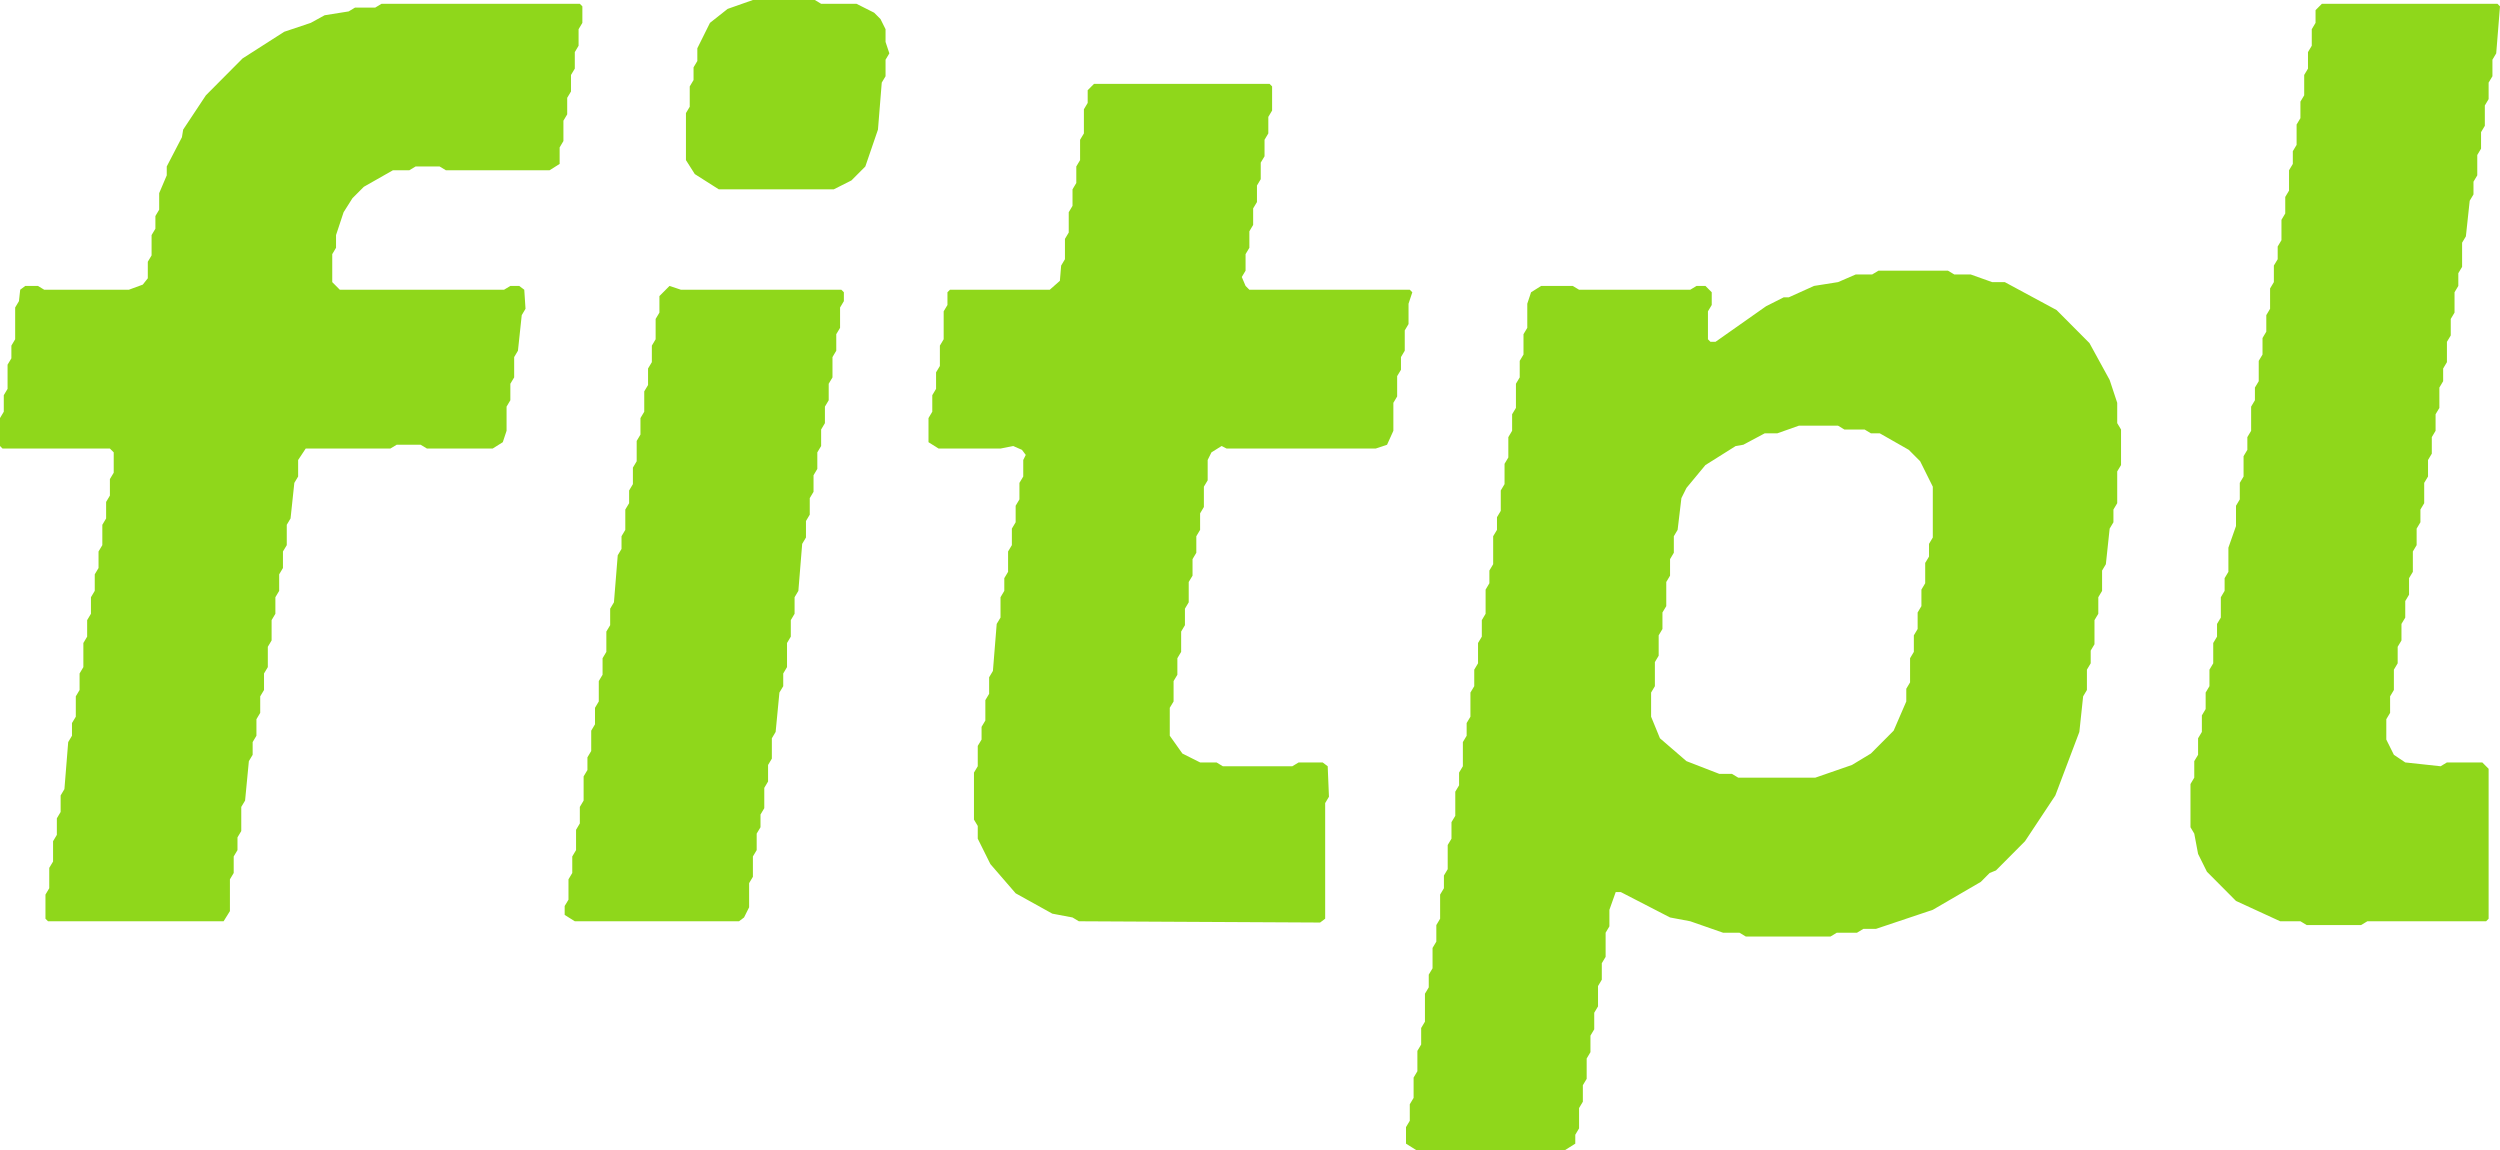
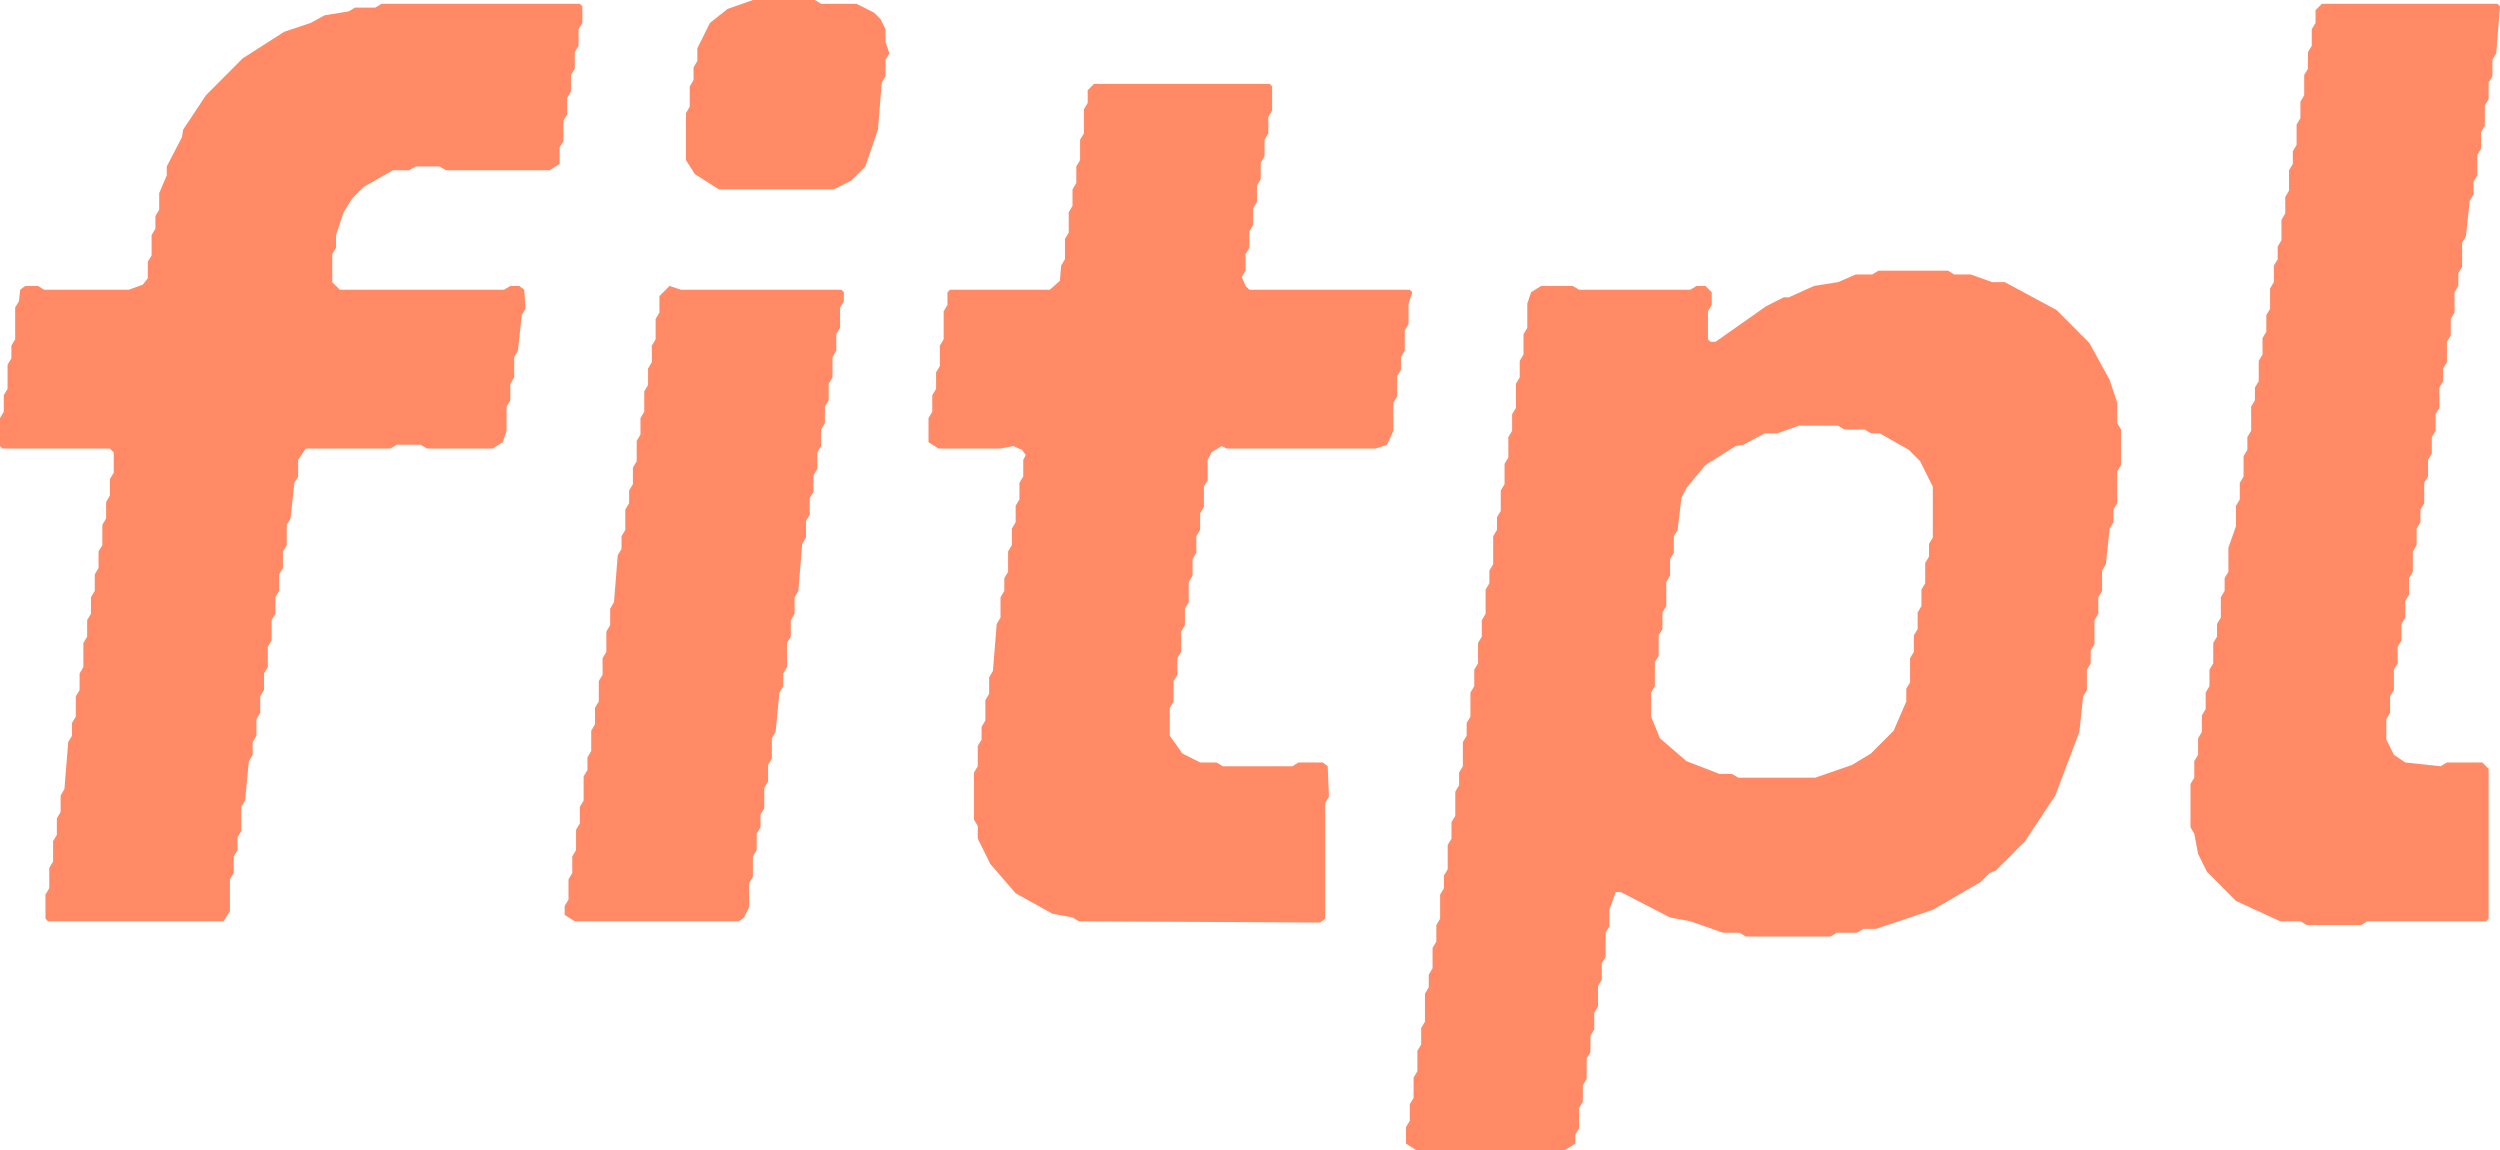
<svg xmlns="http://www.w3.org/2000/svg" width="150" height="69" viewBox="0 0 150 69" fill="none">
-   <path fill-rule="evenodd" clip-rule="evenodd" d="M50.48 17.384H40.855L40.172 17.155L39.565 17.765V18.756L39.338 19.137V20.356L39.111 20.738V21.729L38.883 22.11V23.102L38.655 23.482V24.703L38.428 25.084V26.075L38.201 26.457V27.676L37.974 28.057V29.048L37.747 29.429V30.192L37.518 30.573V31.793L37.291 32.174V32.936L37.064 33.318L36.837 36.139L36.61 36.52V37.511L36.381 37.893V39.112L36.154 39.493V40.484L35.927 40.865V42.087L35.7 42.468V43.459L35.473 43.84V45.059L35.246 45.441V46.203L35.017 46.584V48.034L34.79 48.415V49.406L34.563 49.788V51.007L34.336 51.388V52.379L34.109 52.76V53.98L33.88 54.361V54.895L34.488 55.276H44.341L44.643 55.048L44.947 54.438V52.989L45.174 52.607V51.388L45.401 51.007V50.016L45.63 49.635V48.872L45.857 48.491V47.272L46.084 46.89V45.898L46.311 45.518V44.297L46.538 43.916L46.765 41.553L46.994 41.171V40.409L47.221 40.027V38.58L47.448 38.199V37.208L47.675 36.826V35.834L47.902 35.452L48.131 32.632L48.358 32.251V31.26L48.585 30.879V29.888L48.812 29.507V28.516L49.039 28.134V27.142L49.268 26.761V25.77L49.495 25.388V24.397L49.722 24.016V23.025L49.949 22.644V21.425L50.176 21.043V20.052L50.404 19.671V18.45L50.632 18.069V17.536L50.48 17.384ZM123.395 18.603L120.287 16.927H119.529L118.242 16.468H117.257L116.878 16.24H112.709L112.33 16.468H111.345L110.283 16.927L108.843 17.155L107.327 17.84H107.023L105.963 18.375L102.931 20.509H102.627L102.477 20.356V18.68L102.704 18.299V17.536L102.325 17.155H101.794L101.415 17.384H94.744L94.365 17.155H92.47L91.864 17.536L91.637 18.222V19.671L91.41 20.052V21.272L91.183 21.653V22.644L90.956 23.025V24.475L90.727 24.856V25.847L90.5 26.228V27.448L90.273 27.829V29.048L90.046 29.429V30.651L89.819 31.032V31.793L89.59 32.174V33.852L89.363 34.233V34.995L89.136 35.377V36.826L88.909 37.208V38.199L88.682 38.58V39.799L88.455 40.18V41.171L88.226 41.553V43.002L87.999 43.382V44.144L87.772 44.525V45.975L87.545 46.356V47.119L87.317 47.5V48.948L87.089 49.329V50.32L86.862 50.701V52.151L86.635 52.532V53.294L86.407 53.676V55.123L86.18 55.505V56.496L85.953 56.877V58.098L85.725 58.479V59.242L85.497 59.623V61.299L85.27 61.68V62.671L85.043 63.053V64.274L84.816 64.655V65.874L84.587 66.256V67.246L84.36 67.628V68.619L84.966 69H93.911L94.517 68.619V68.085L94.744 67.703V66.484L94.971 66.103V65.112L95.2 64.731V63.511L95.427 63.13V62.139L95.654 61.758V60.765L95.881 60.384V59.164L96.108 58.783V57.792L96.337 57.411V55.963L96.564 55.582V54.589L96.943 53.523H97.246L100.203 55.048L101.415 55.276L103.385 55.963H104.37L104.749 56.192H109.828L110.208 55.963H111.42L111.799 55.733H112.557L115.968 54.589L118.848 52.913L119.379 52.379L119.758 52.226L121.501 50.473L123.32 47.728L124.761 43.916L124.988 41.781L125.215 41.4V40.18L125.442 39.799V39.036L125.669 38.655V37.208L125.898 36.826V35.834L126.125 35.452V34.233L126.352 33.852L126.579 31.717L126.806 31.336V30.573L127.033 30.192V28.285L127.262 27.904V25.77L127.033 25.388V24.169L126.579 22.797L125.367 20.585L123.395 18.603ZM112.784 25.998L114.527 26.991L115.21 27.676L115.968 29.201V32.251L115.741 32.632V33.395L115.512 33.776V34.995L115.285 35.377V36.368L115.058 36.749V37.74L114.831 38.121V39.112L114.604 39.493V40.943L114.377 41.324V42.087L113.619 43.84L112.253 45.212L111.118 45.898L108.918 46.66H104.295L103.916 46.432H103.158L101.188 45.669L99.597 44.297L99.066 43.002V41.553L99.293 41.171V39.724L99.52 39.342V38.121L99.747 37.74V36.749L99.976 36.368V34.92L100.203 34.539V33.548L100.43 33.166V32.174L100.657 31.793L100.884 29.888L101.188 29.276L102.325 27.904L104.143 26.761L104.599 26.685L105.886 25.998H106.644L107.933 25.541H110.283L110.662 25.77H111.874L112.253 25.998H112.784ZM65.64 5.032L65.261 5.413V6.176L65.034 6.557V8.005L64.805 8.386V9.607L64.578 9.988V10.979L64.351 11.361V12.352L64.124 12.733V13.952L63.897 14.333V15.553L63.669 15.934L63.593 16.849L62.986 17.384H56.999L56.847 17.536V18.299L56.62 18.68V20.356L56.393 20.738V21.959L56.164 22.34V23.331L55.937 23.712V24.703L55.71 25.084V26.532L56.316 26.913H60.031L60.789 26.761L61.318 26.991L61.545 27.295L61.395 27.6V28.591L61.166 28.973V29.963L60.939 30.345V31.336L60.712 31.717V32.708L60.485 33.089V34.31L60.258 34.69V35.452L60.031 35.834V37.055L59.802 37.436L59.575 40.256L59.348 40.637V41.628L59.121 42.009V43.23L58.894 43.612V44.374L58.665 44.755V45.975L58.438 46.356V49.176L58.665 49.557V50.32L59.423 51.845L60.939 53.598L63.138 54.819L64.351 55.048L64.73 55.276L79.206 55.352L79.51 55.123V48.185L79.737 47.804L79.662 45.975L79.358 45.746H77.919L77.54 45.975H73.37L72.991 45.746H72.006L70.944 45.212L70.186 44.144V42.468L70.415 42.087V40.865L70.642 40.484V39.493L70.869 39.112V37.893L71.096 37.511V36.52L71.323 36.139V34.92L71.552 34.539V33.548L71.779 33.166V32.174L72.006 31.793V30.802L72.233 30.42V29.201L72.46 28.82V27.6L72.687 27.142L73.295 26.761L73.597 26.913H82.542L83.223 26.685L83.602 25.847V24.169L83.829 23.788V22.568L84.058 22.187V21.425L84.285 21.043V19.824L84.512 19.443V18.222L84.739 17.536L84.587 17.384H74.962L74.734 17.155L74.507 16.621L74.734 16.24V15.249L74.962 14.867V13.877L75.189 13.495V12.504L75.418 12.123V11.132L75.644 10.751V9.758L75.872 9.377V8.386L76.099 8.005V7.014L76.326 6.633V5.185L76.175 5.032H65.64ZM139.312 0.228L138.933 0.61V1.372L138.706 1.753V2.744L138.479 3.126V4.117L138.252 4.498V5.719L138.025 6.098V7.091L137.796 7.472V8.692L137.569 9.073V9.836L137.342 10.217V11.436L137.115 11.817V12.808L136.888 13.19V14.411L136.661 14.79V15.553L136.432 15.934V16.927L136.205 17.308V18.527L135.978 18.909V19.899L135.751 20.281V21.272L135.524 21.653V22.872L135.295 23.254V24.016L135.068 24.397V25.847L134.841 26.228V26.991L134.614 27.372V28.591L134.387 28.973V29.963L134.16 30.345V31.564L133.704 32.861V34.31L133.477 34.69V35.452L133.25 35.834V37.055L133.022 37.436V38.199L132.794 38.58V39.799L132.567 40.18V41.171L132.339 41.553V42.543L132.112 42.925V43.916L131.885 44.297V45.288L131.656 45.669V46.66L131.429 47.041V49.635L131.656 50.016L131.885 51.235L132.415 52.303L134.16 54.057L136.811 55.276H138.025L138.404 55.505H141.663L142.042 55.276H149.167L149.317 55.123V46.128L148.938 45.746H146.816L146.437 45.975L144.315 45.746L143.633 45.288L143.178 44.374V43.153L143.406 42.772V41.781L143.633 41.4V40.18L143.86 39.799V38.808L144.088 38.427V37.436L144.315 37.055V36.064L144.543 35.682V34.69L144.771 34.31V33.089L144.998 32.708V31.717L145.225 31.336V30.573L145.452 30.192V28.973L145.681 28.591V27.6L145.908 27.219V26.228L146.135 25.847V24.856L146.362 24.475V23.254L146.589 22.872V22.11L146.816 21.729V20.509L147.045 20.128V19.137L147.272 18.756V17.536L147.499 17.155V16.393L147.726 16.011V14.562L147.953 14.181L148.182 12.046L148.409 11.665V10.902L148.636 10.521V9.301L148.863 8.92V7.929L149.09 7.548V6.329L149.317 5.947V4.956L149.546 4.575V3.582L149.773 3.201L150 0.381L149.848 0.228H139.312ZM34.79 0.228H22.89L22.511 0.457H21.299L20.92 0.685L19.479 0.915L18.646 1.372L17.054 1.906L14.553 3.507L12.354 5.719L10.99 7.776L10.915 8.235L10.005 9.988V10.521L9.551 11.589V12.58L9.324 12.961V13.724L9.095 14.105V15.324L8.868 15.706V16.697L8.566 17.078L7.731 17.384H2.653L2.274 17.155H1.516L1.212 17.384L1.137 18.069L0.91 18.45V20.356L0.683 20.738V21.5L0.454 21.881V23.331L0.227 23.712V24.703L0 25.084V26.761L0.152 26.913H6.594L6.823 27.142V28.363L6.594 28.744V29.735L6.367 30.116V31.107L6.14 31.488V32.708L5.912 33.089V34.08L5.685 34.461V35.452L5.457 35.834V36.826L5.229 37.208V38.199L5.002 38.58V40.027L4.775 40.409V41.4L4.548 41.781V43.002L4.319 43.382V44.144L4.092 44.525L3.865 47.347L3.638 47.728V48.719L3.411 49.1V50.091L3.184 50.473V51.692L2.955 52.073V53.294L2.728 53.676V55.123L2.88 55.276H13.416L13.795 54.667V52.76L14.022 52.379V51.388L14.249 51.007V50.244L14.476 49.863V48.415L14.705 48.034L14.932 45.669L15.159 45.288V44.525L15.386 44.144V43.153L15.613 42.772V41.781L15.841 41.4V40.409L16.069 40.027V38.808L16.296 38.427V37.208L16.523 36.826V35.834L16.75 35.452V34.461L16.977 34.08V33.089L17.206 32.708V31.488L17.433 31.107L17.66 28.973L17.888 28.591V27.6L18.343 26.913H23.421L23.8 26.685H25.239L25.618 26.913H29.561L30.167 26.532L30.394 25.847V24.397L30.621 24.016V23.025L30.85 22.644V21.425L31.077 21.043L31.304 18.909L31.531 18.527L31.456 17.384L31.152 17.155H30.621L30.242 17.384H20.389L19.935 16.927V15.249L20.162 14.867V14.105L20.616 12.733L21.147 11.893L21.83 11.208L23.573 10.217H24.558L24.937 9.988H26.376L26.755 10.217H32.972L33.578 9.836V8.845L33.805 8.463V7.242L34.032 6.861V5.87L34.259 5.489V4.498L34.488 4.117V3.126L34.715 2.744V1.753L34.942 1.372V0.381L34.79 0.228ZM43.658 0.534L42.598 1.372L41.84 2.897V3.66L41.613 4.041V4.804L41.384 5.185V6.404L41.157 6.785V9.607L41.688 10.445L43.129 11.361H50.024L51.086 10.826L51.92 9.988L52.678 7.776L52.905 4.956L53.133 4.575V3.582L53.361 3.201L53.133 2.516V1.753L52.83 1.144L52.451 0.763L51.39 0.228H49.268L48.889 0H45.174L43.658 0.534Z" fill="#8FD71B" />
+   <path fill-rule="evenodd" clip-rule="evenodd" d="M50.48 17.384H40.855L40.172 17.155L39.565 17.765V18.756L39.338 19.137V20.356L39.111 20.738V21.729L38.883 22.11V23.102L38.655 23.482V24.703L38.428 25.084V26.075L38.201 26.457V27.676L37.974 28.057V29.048L37.747 29.429V30.192L37.518 30.573V31.793L37.291 32.174V32.936L37.064 33.318L36.837 36.139L36.61 36.52V37.511L36.381 37.893V39.112L36.154 39.493V40.484L35.927 40.865V42.087L35.7 42.468V43.459L35.473 43.84V45.059L35.246 45.441V46.203L35.017 46.584V48.034L34.79 48.415V49.406L34.563 49.788V51.007L34.336 51.388V52.379L34.109 52.76V53.98L33.88 54.361V54.895L34.488 55.276H44.341L44.643 55.048L44.947 54.438V52.989L45.174 52.607V51.388L45.401 51.007V50.016L45.63 49.635V48.872L45.857 48.491V47.272L46.084 46.89V45.898L46.311 45.518V44.297L46.538 43.916L46.765 41.553L46.994 41.171V40.409L47.221 40.027V38.58L47.448 38.199V37.208L47.675 36.826V35.834L47.902 35.452L48.131 32.632L48.358 32.251V31.26L48.585 30.879V29.888L48.812 29.507V28.516L49.039 28.134V27.142L49.268 26.761V25.77L49.495 25.388V24.397L49.722 24.016V23.025L49.949 22.644V21.425L50.176 21.043V20.052L50.404 19.671V18.45L50.632 18.069V17.536L50.48 17.384ZM123.395 18.603L120.287 16.927H119.529L118.242 16.468H117.257L116.878 16.24H112.709L112.33 16.468H111.345L110.283 16.927L108.843 17.155L107.327 17.84H107.023L105.963 18.375L102.931 20.509H102.627L102.477 20.356V18.68L102.704 18.299V17.536L102.325 17.155H101.794L101.415 17.384H94.744L94.365 17.155H92.47L91.864 17.536L91.637 18.222V19.671L91.41 20.052V21.272L91.183 21.653V22.644L90.956 23.025V24.475L90.727 24.856V25.847L90.5 26.228V27.448L90.273 27.829V29.048L90.046 29.429V30.651L89.819 31.032V31.793L89.59 32.174V33.852L89.363 34.233V34.995L89.136 35.377V36.826L88.909 37.208V38.199L88.682 38.58V39.799L88.455 40.18V41.171L88.226 41.553V43.002L87.999 43.382V44.144L87.772 44.525V45.975L87.545 46.356V47.119L87.317 47.5V48.948L87.089 49.329V50.32L86.862 50.701V52.151L86.635 52.532V53.294L86.407 53.676V55.123L86.18 55.505V56.496L85.953 56.877V58.098L85.725 58.479V59.242L85.497 59.623V61.299L85.27 61.68V62.671L85.043 63.053V64.274L84.816 64.655V65.874L84.587 66.256V67.246L84.36 67.628V68.619L84.966 69H93.911L94.517 68.619V68.085L94.744 67.703V66.484L94.971 66.103V65.112L95.2 64.731V63.511L95.427 63.13V62.139L95.654 61.758V60.765L95.881 60.384V59.164L96.108 58.783V57.792L96.337 57.411V55.963L96.564 55.582V54.589L96.943 53.523H97.246L100.203 55.048L101.415 55.276L103.385 55.963H104.37L104.749 56.192H109.828L110.208 55.963H111.42L111.799 55.733H112.557L115.968 54.589L118.848 52.913L119.379 52.379L119.758 52.226L121.501 50.473L123.32 47.728L124.761 43.916L124.988 41.781L125.215 41.4V40.18L125.442 39.799V39.036L125.669 38.655V37.208L125.898 36.826V35.834L126.125 35.452V34.233L126.352 33.852L126.579 31.717L126.806 31.336V30.573L127.033 30.192V28.285L127.262 27.904V25.77L127.033 25.388V24.169L126.579 22.797L125.367 20.585L123.395 18.603ZM112.784 25.998L114.527 26.991L115.21 27.676L115.968 29.201V32.251L115.741 32.632V33.395L115.512 33.776V34.995L115.285 35.377V36.368L115.058 36.749V37.74L114.831 38.121V39.112L114.604 39.493V40.943L114.377 41.324V42.087L113.619 43.84L112.253 45.212L111.118 45.898L108.918 46.66H104.295L103.916 46.432H103.158L101.188 45.669L99.597 44.297L99.066 43.002V41.553L99.293 41.171V39.724L99.52 39.342V38.121L99.747 37.74V36.749L99.976 36.368V34.92L100.203 34.539V33.548L100.43 33.166V32.174L100.657 31.793L100.884 29.888L101.188 29.276L102.325 27.904L104.143 26.761L104.599 26.685L105.886 25.998H106.644L107.933 25.541H110.283L110.662 25.77H111.874L112.253 25.998H112.784ZM65.64 5.032L65.261 5.413V6.176L65.034 6.557V8.005L64.805 8.386V9.607L64.578 9.988V10.979L64.351 11.361V12.352L64.124 12.733V13.952L63.897 14.333V15.553L63.669 15.934L63.593 16.849L62.986 17.384H56.999L56.847 17.536V18.299L56.62 18.68V20.356L56.393 20.738V21.959L56.164 22.34V23.331L55.937 23.712V24.703L55.71 25.084V26.532L56.316 26.913H60.031L60.789 26.761L61.318 26.991L61.545 27.295L61.395 27.6V28.591L61.166 28.973V29.963L60.939 30.345V31.336L60.712 31.717V32.708L60.485 33.089V34.31L60.258 34.69V35.452L60.031 35.834V37.055L59.802 37.436L59.575 40.256L59.348 40.637V41.628L59.121 42.009V43.23L58.894 43.612V44.374L58.665 44.755V45.975L58.438 46.356V49.176L58.665 49.557V50.32L59.423 51.845L60.939 53.598L63.138 54.819L64.351 55.048L64.73 55.276L79.206 55.352L79.51 55.123V48.185L79.737 47.804L79.662 45.975L79.358 45.746H77.919L77.54 45.975H73.37L72.991 45.746H72.006L70.944 45.212L70.186 44.144V42.468L70.415 42.087V40.865L70.642 40.484V39.493L70.869 39.112V37.893L71.096 37.511V36.52L71.323 36.139V34.92L71.552 34.539V33.548L71.779 33.166V32.174L72.006 31.793V30.802L72.233 30.42V29.201L72.46 28.82V27.6L72.687 27.142L73.295 26.761L73.597 26.913H82.542L83.223 26.685L83.602 25.847V24.169L83.829 23.788V22.568L84.058 22.187V21.425L84.285 21.043V19.824L84.512 19.443V18.222L84.739 17.536L84.587 17.384H74.962L74.734 17.155L74.507 16.621L74.734 16.24V15.249L74.962 14.867V13.877L75.189 13.495V12.504L75.418 12.123V11.132L75.644 10.751V9.758L75.872 9.377V8.386L76.099 8.005V7.014L76.326 6.633V5.185L76.175 5.032H65.64ZM139.312 0.228L138.933 0.61V1.372L138.706 1.753V2.744L138.479 3.126V4.117L138.252 4.498V5.719L138.025 6.098V7.091L137.796 7.472V8.692L137.569 9.073V9.836L137.342 10.217V11.436L137.115 11.817V12.808L136.888 13.19V14.411L136.661 14.79V15.553L136.432 15.934V16.927L136.205 17.308V18.527L135.978 18.909V19.899L135.751 20.281V21.272L135.524 21.653V22.872L135.295 23.254V24.016L135.068 24.397V25.847L134.841 26.228V26.991L134.614 27.372V28.591L134.387 28.973V29.963L134.16 30.345V31.564L133.704 32.861V34.31L133.477 34.69V35.452L133.25 35.834V37.055L133.022 37.436V38.199L132.794 38.58V39.799L132.567 40.18V41.171L132.339 41.553V42.543L132.112 42.925V43.916L131.885 44.297V45.288L131.656 45.669V46.66L131.429 47.041V49.635L131.656 50.016L131.885 51.235L132.415 52.303L134.16 54.057L136.811 55.276H138.025L138.404 55.505H141.663L142.042 55.276H149.167L149.317 55.123V46.128L148.938 45.746H146.816L146.437 45.975L144.315 45.746L143.633 45.288L143.178 44.374V43.153L143.406 42.772V41.781L143.633 41.4V40.18L143.86 39.799V38.808L144.088 38.427V37.436L144.315 37.055V36.064L144.543 35.682V34.69L144.771 34.31V33.089L144.998 32.708V31.717L145.225 31.336V30.573L145.452 30.192V28.973L145.681 28.591V27.6L145.908 27.219V26.228L146.135 25.847V24.856L146.362 24.475V23.254L146.589 22.872V22.11L146.816 21.729V20.509L147.045 20.128V19.137L147.272 18.756V17.536L147.499 17.155V16.393L147.726 16.011V14.562L147.953 14.181L148.182 12.046L148.409 11.665V10.902L148.636 10.521V9.301L148.863 8.92V7.929L149.09 7.548V6.329L149.317 5.947V4.956L149.546 4.575V3.582L149.773 3.201L150 0.381L149.848 0.228H139.312ZM34.79 0.228H22.89L22.511 0.457H21.299L20.92 0.685L19.479 0.915L18.646 1.372L17.054 1.906L14.553 3.507L12.354 5.719L10.99 7.776L10.915 8.235L10.005 9.988V10.521L9.551 11.589V12.58L9.324 12.961V13.724L9.095 14.105V15.324L8.868 15.706V16.697L8.566 17.078L7.731 17.384H2.653L2.274 17.155H1.516L1.212 17.384L1.137 18.069L0.91 18.45V20.356L0.683 20.738V21.5L0.454 21.881V23.331L0.227 23.712V24.703L0 25.084V26.761L0.152 26.913H6.594L6.823 27.142V28.363L6.594 28.744V29.735L6.367 30.116V31.107L6.14 31.488V32.708L5.912 33.089V34.08L5.685 34.461V35.452L5.457 35.834V36.826L5.229 37.208V38.199L5.002 38.58V40.027L4.775 40.409V41.4L4.548 41.781V43.002L4.319 43.382V44.144L4.092 44.525L3.865 47.347L3.638 47.728V48.719L3.411 49.1V50.091L3.184 50.473V51.692L2.955 52.073V53.294L2.728 53.676V55.123L2.88 55.276H13.416L13.795 54.667V52.76L14.022 52.379V51.388L14.249 51.007V50.244L14.476 49.863V48.415L14.705 48.034L14.932 45.669L15.159 45.288V44.525L15.386 44.144V43.153L15.613 42.772V41.781L15.841 41.4V40.409L16.069 40.027V38.808L16.296 38.427V37.208L16.523 36.826V35.834L16.75 35.452V34.461L16.977 34.08V33.089L17.206 32.708V31.488L17.433 31.107L17.66 28.973L17.888 28.591V27.6L18.343 26.913H23.421L23.8 26.685H25.239L25.618 26.913H29.561L30.167 26.532L30.394 25.847V24.397L30.621 24.016V23.025L30.85 22.644V21.425L31.077 21.043L31.304 18.909L31.531 18.527L31.456 17.384L31.152 17.155H30.621L30.242 17.384H20.389L19.935 16.927V15.249L20.162 14.867V14.105L20.616 12.733L21.147 11.893L21.83 11.208L23.573 10.217H24.558L24.937 9.988H26.376L26.755 10.217H32.972L33.578 9.836V8.845L33.805 8.463V7.242L34.032 6.861V5.87L34.259 5.489V4.498L34.488 4.117V3.126L34.715 2.744V1.753L34.942 1.372V0.381L34.79 0.228ZM43.658 0.534L42.598 1.372L41.84 2.897V3.66L41.613 4.041V4.804L41.384 5.185V6.404L41.157 6.785V9.607L41.688 10.445L43.129 11.361H50.024L51.086 10.826L51.92 9.988L52.678 7.776L52.905 4.956L53.133 4.575V3.582L53.361 3.201L53.133 2.516V1.753L52.83 1.144L52.451 0.763L51.39 0.228H49.268L48.889 0H45.174L43.658 0.534Z" fill="#FF8A65" />
</svg>
